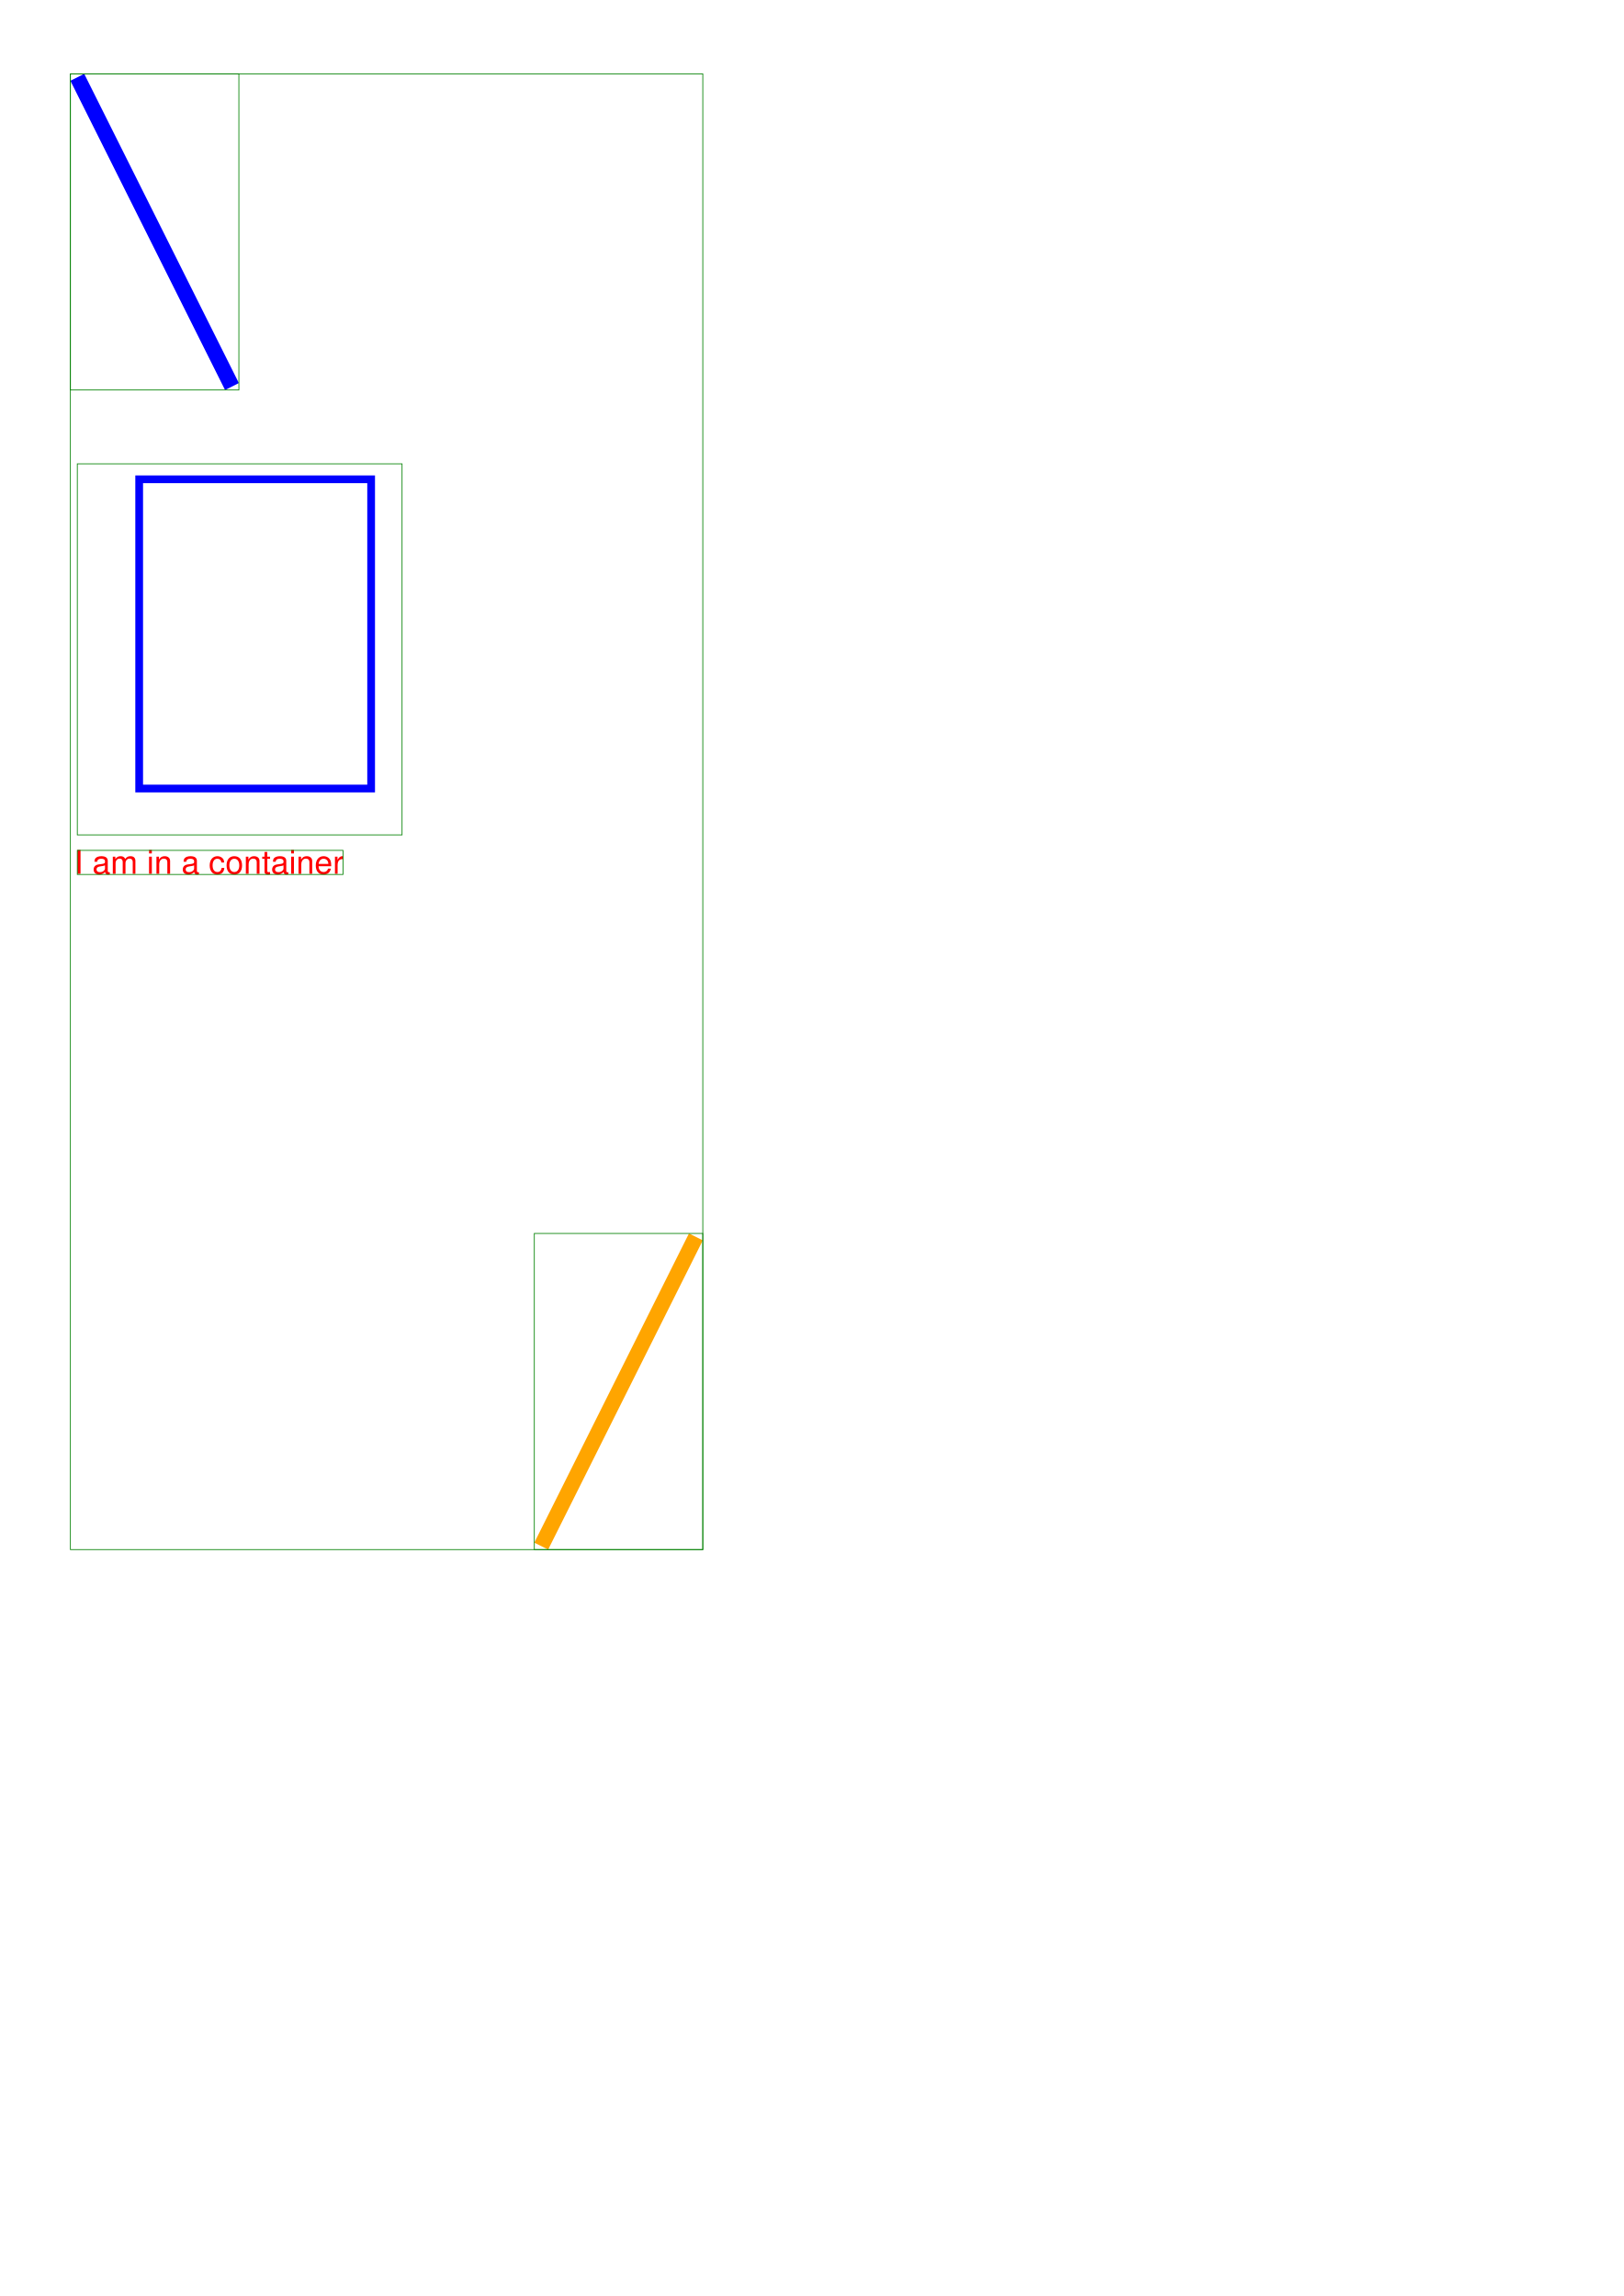
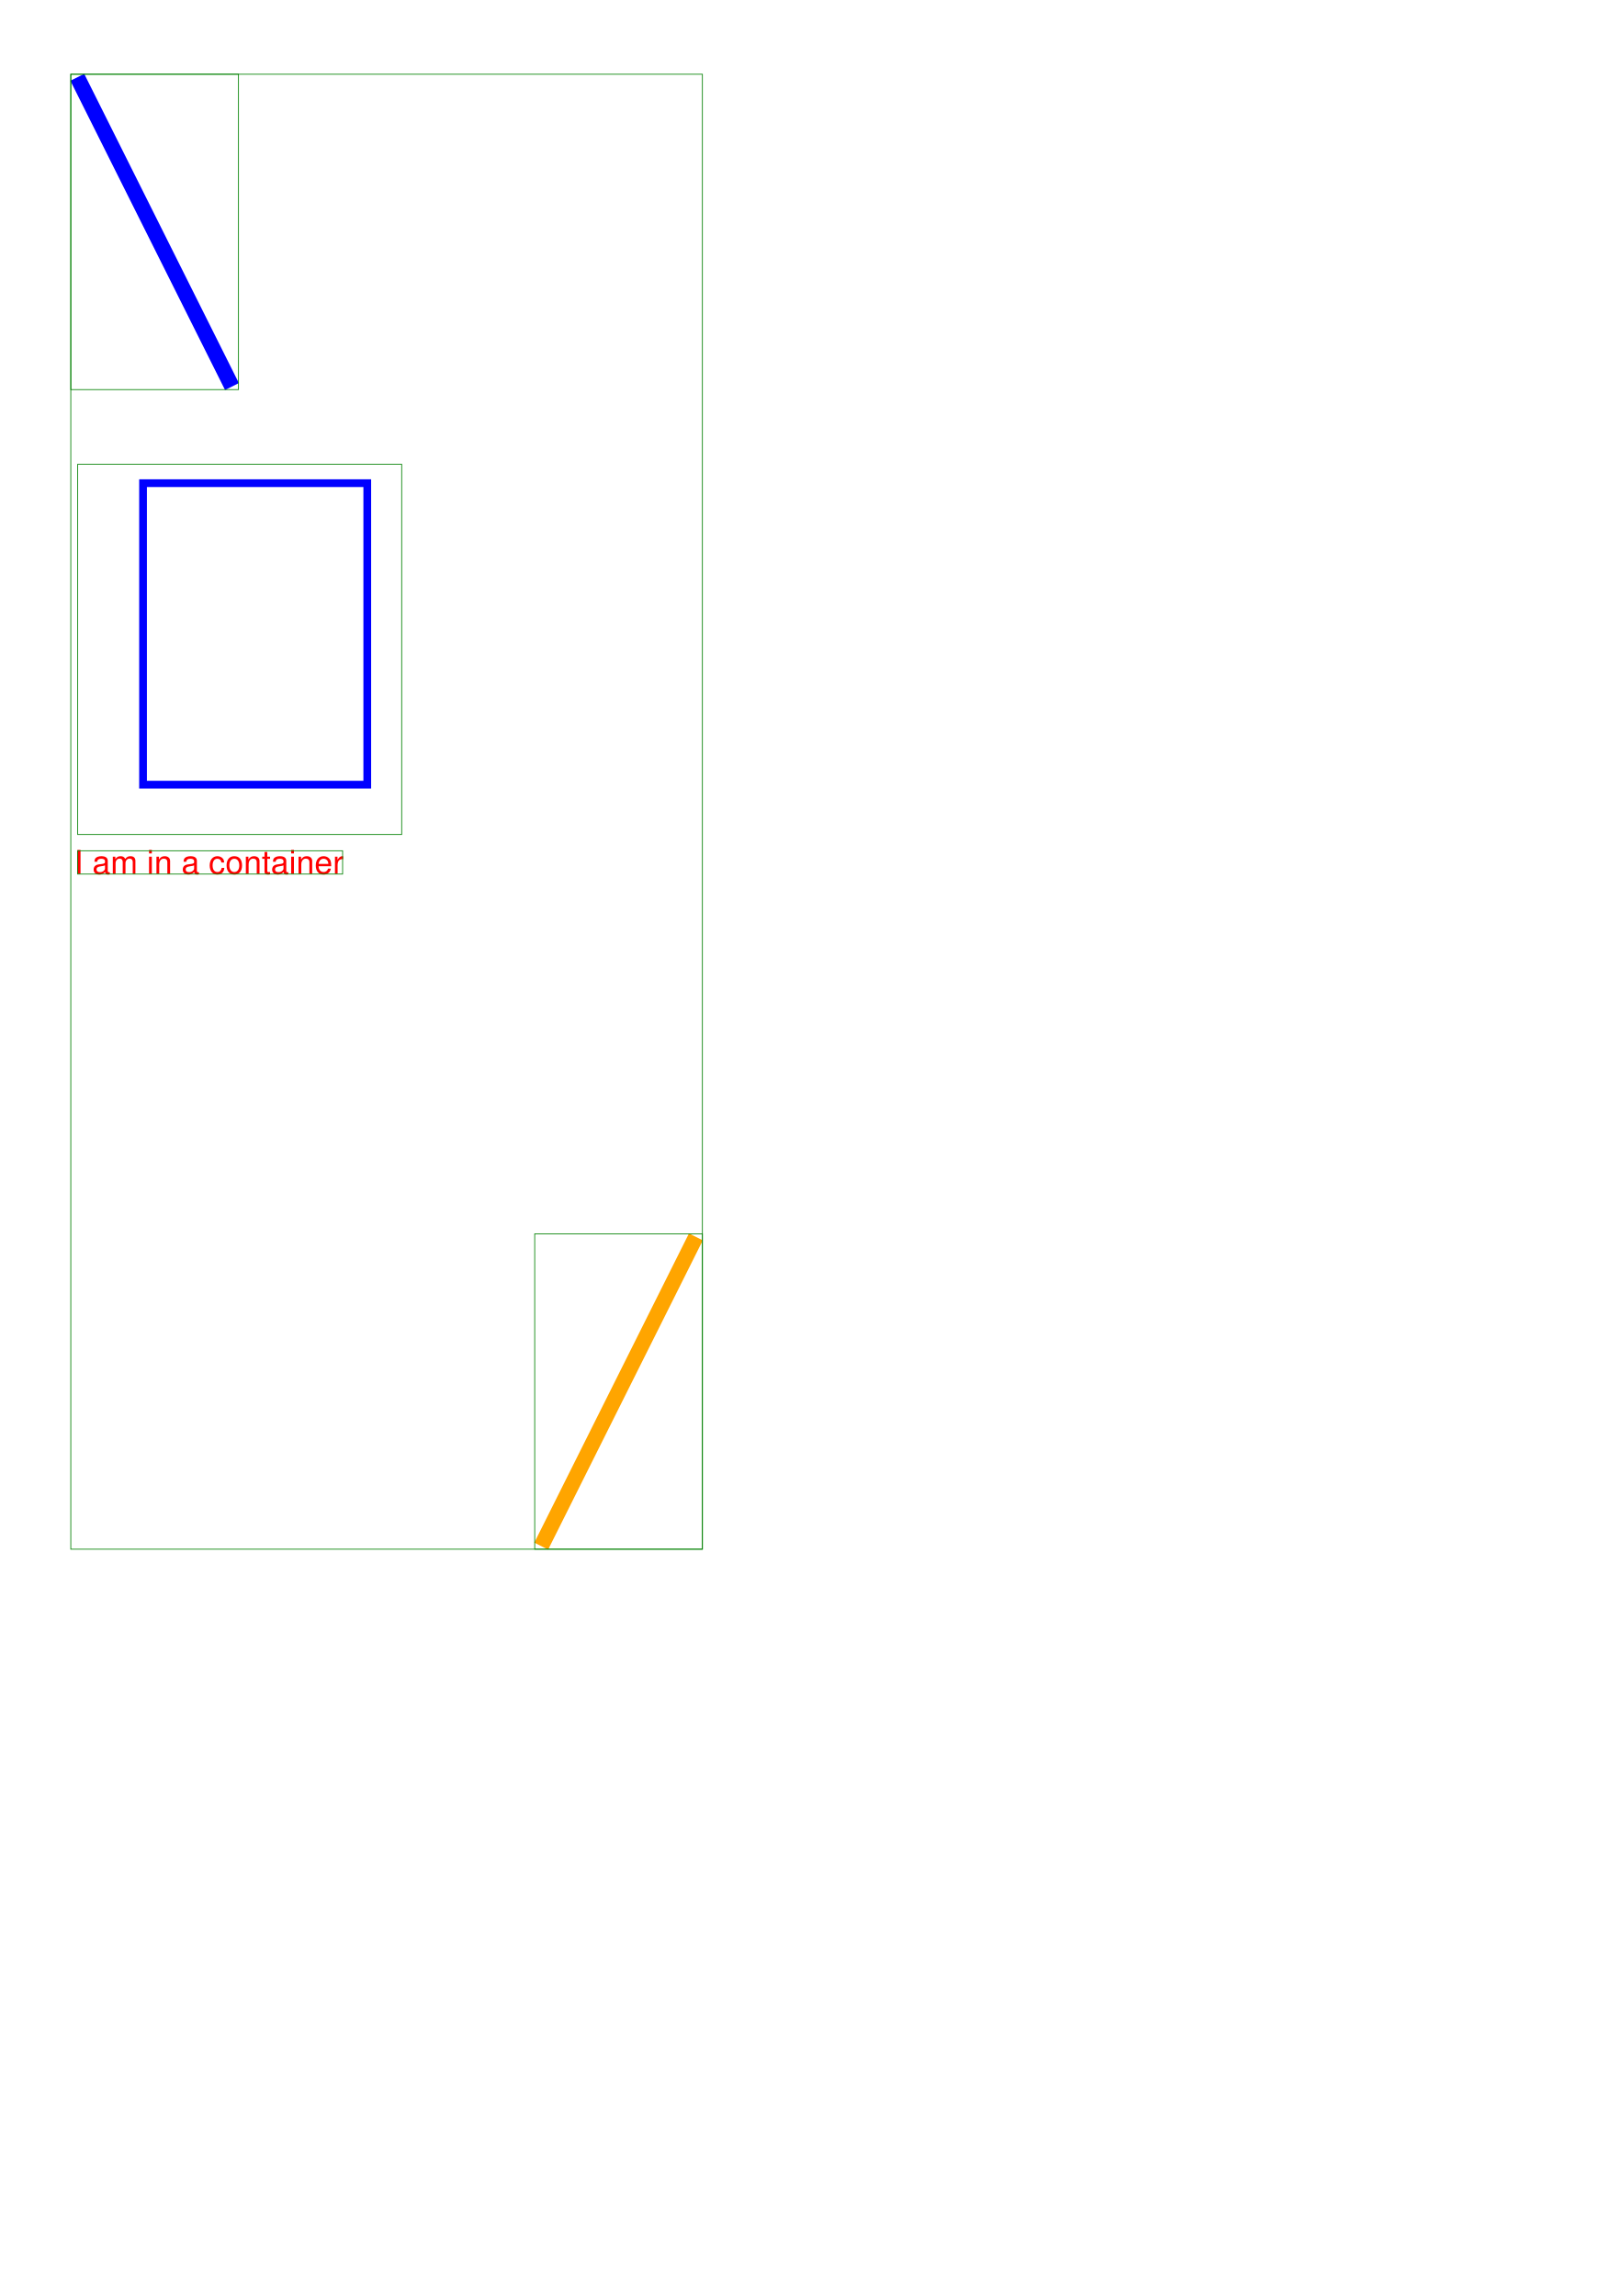
<svg xmlns="http://www.w3.org/2000/svg" viewBox="0 0 210 297" width="210mm" height="297mm">
  <line stroke="blue" stroke-width="2" x1="10" y1="10" x2="30" y2="50" />
-   <rect stroke="green" stroke-width="0.1" x="9.106" y="9.553" width="21.789" height="40.894" fill="transparent" />
-   <rect stroke="blue" stroke-width="1" x="18" y="62" width="30" height="40" fill="transparent" />
-   <rect stroke="green" stroke-width="0.1" x="10" y="60" width="42" height="48" fill="transparent" />
+   <rect stroke="green" stroke-width="0.1" x="9.156" y="9.603" width="21.689" height="40.794" fill="transparent" />
+   <rect stroke="blue" stroke-width="1" x="18.5" y="62.5" width="29" height="39" fill="transparent" />
+   <rect stroke="green" stroke-width="0.1" x="10.05" y="60.05" width="41.9" height="47.9" fill="transparent" />
  <text font-family="Helvetica" font-size="4.233" fill="red" x="9.585" y="113.037">I am in a container</text>
-   <rect stroke="green" stroke-width="0.1" x="10" y="110" width="34.361" height="3.117" fill="transparent" />
+   <rect stroke="green" stroke-width="0.1" x="10.05" y="110.05" width="34.261" height="3.017" fill="transparent" />
  <line stroke="orange" stroke-width="2" x1="70" y1="200" x2="90" y2="160" />
-   <rect stroke="green" stroke-width="0.1" x="69.106" y="159.553" width="21.789" height="40.894" fill="transparent" />
-   <rect stroke="green" stroke-width="0.1" x="9.106" y="9.553" width="81.789" height="190.894" fill="transparent" />
+   <rect stroke="green" stroke-width="0.1" x="69.156" y="159.603" width="21.689" height="40.794" fill="transparent" />
+   <rect stroke="green" stroke-width="0.1" x="9.156" y="9.603" width="81.689" height="190.794" fill="transparent" />
</svg>
